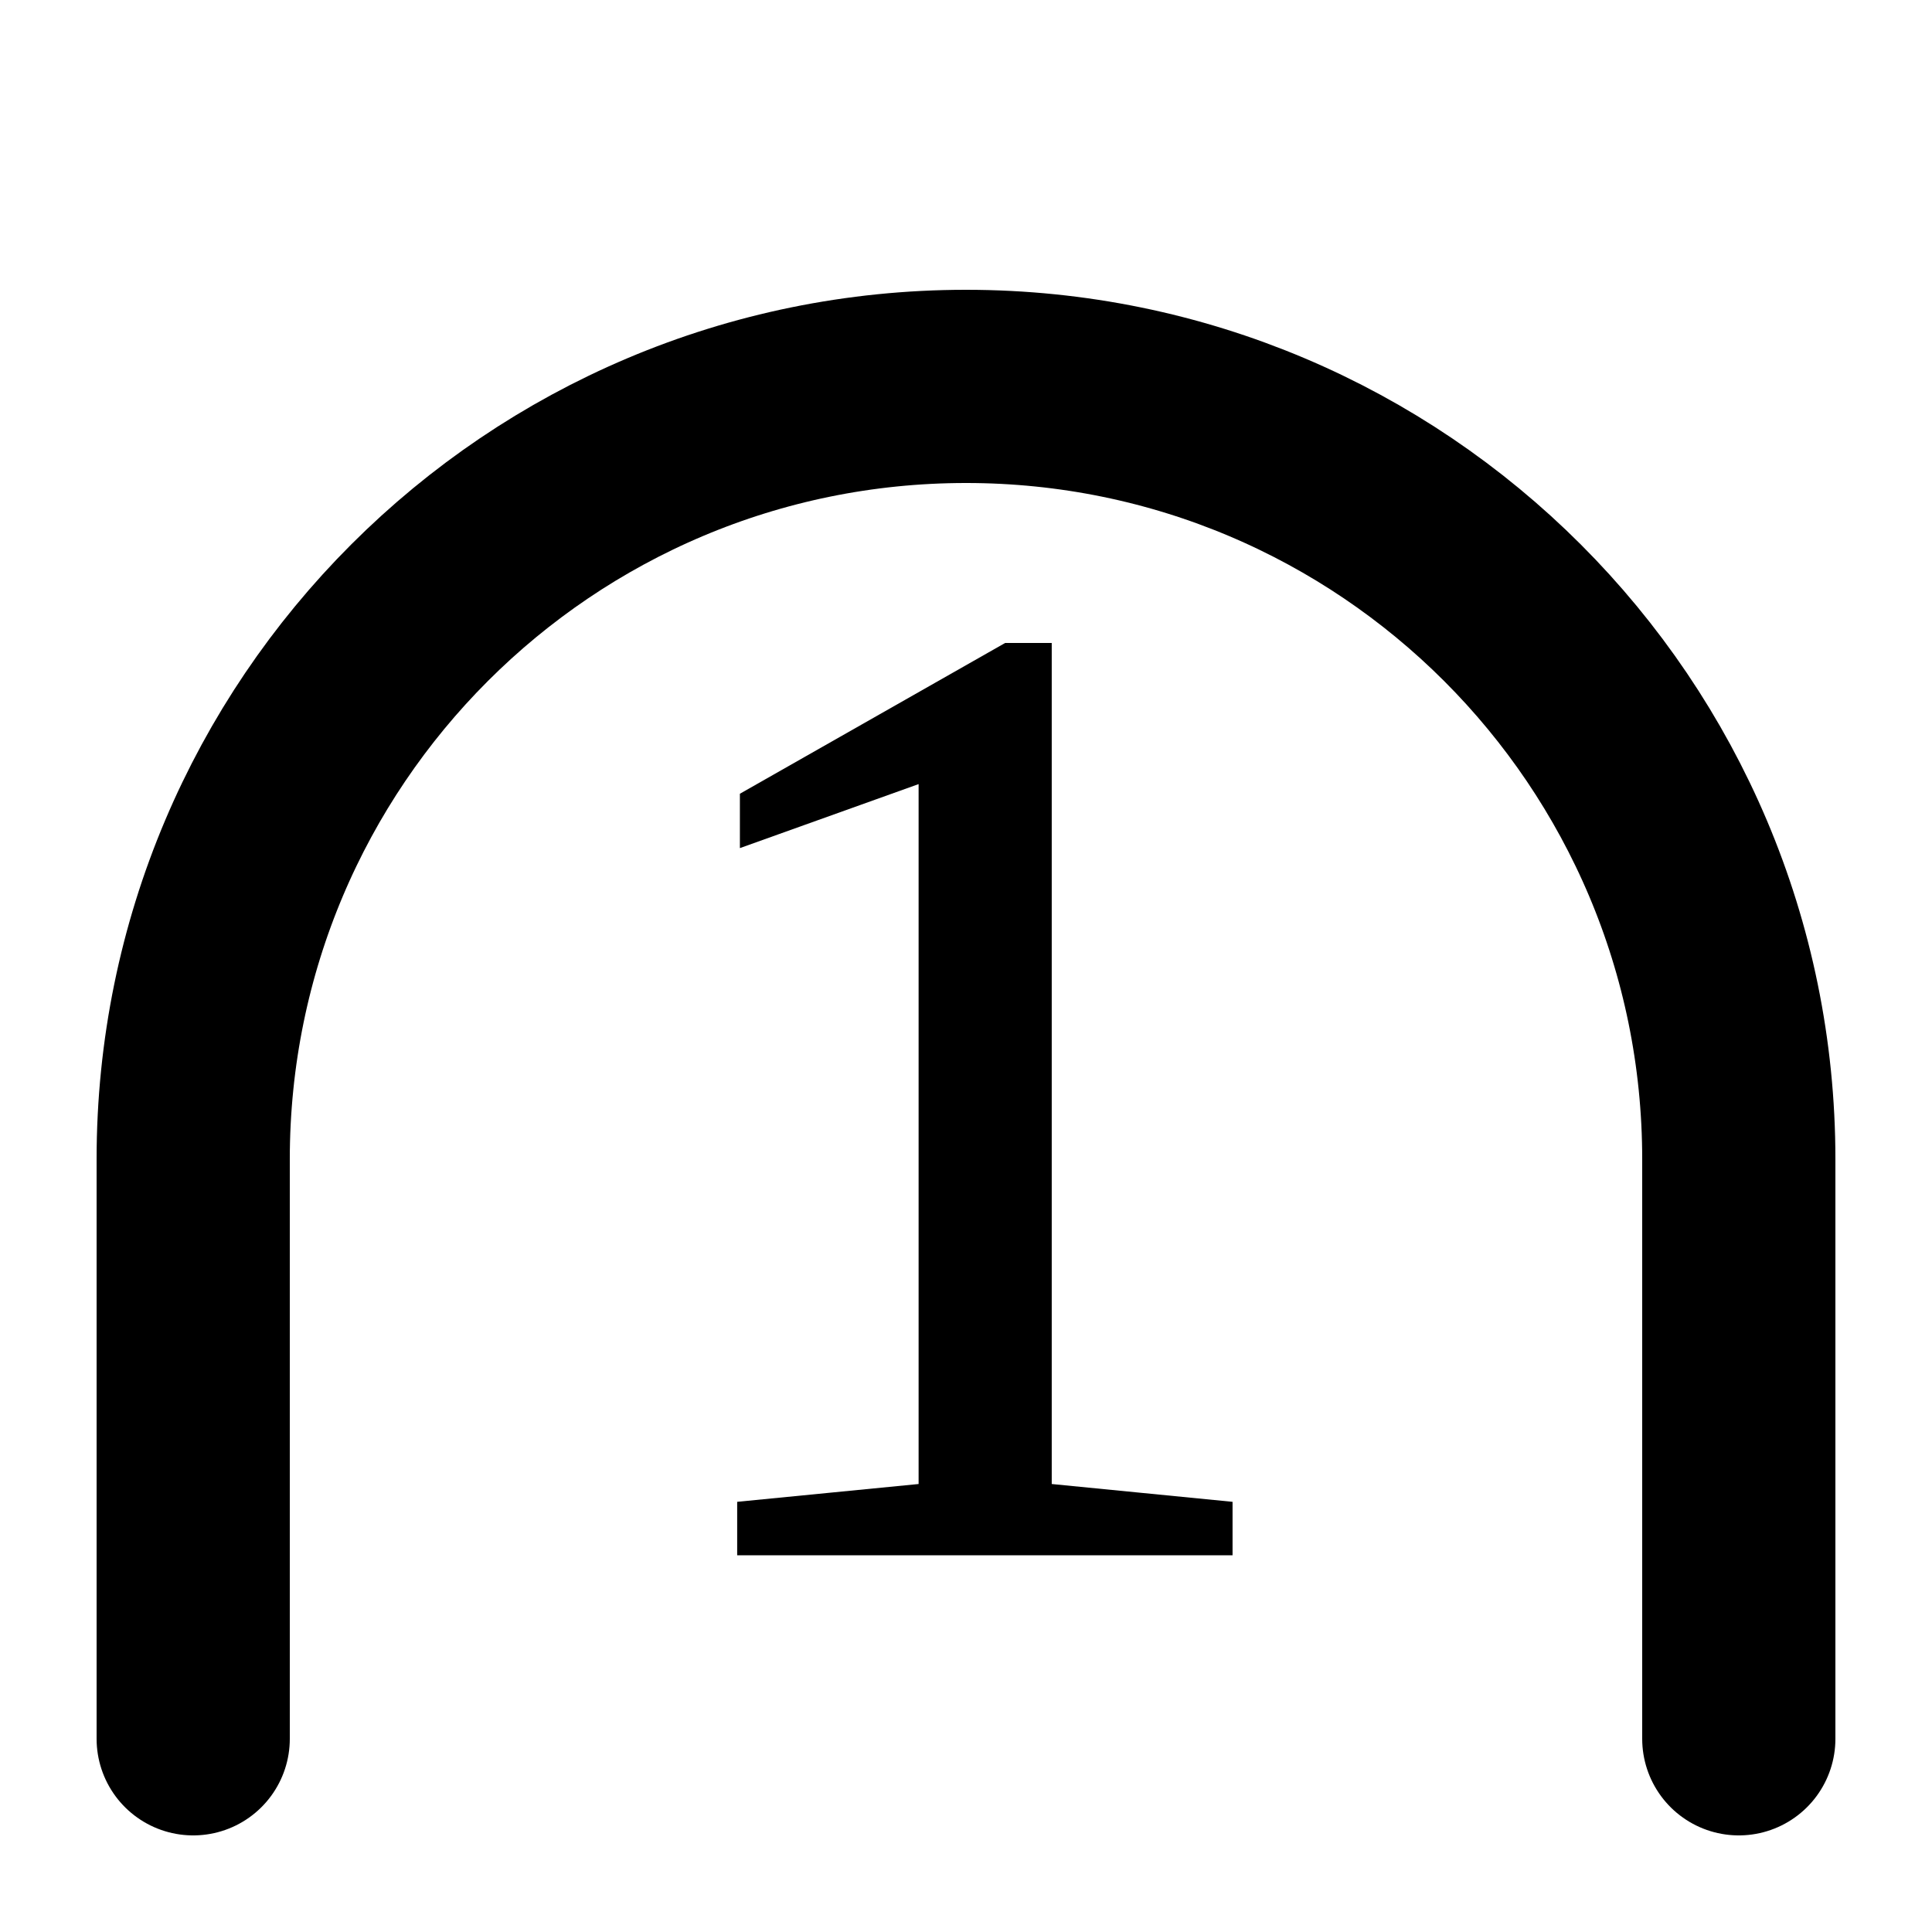
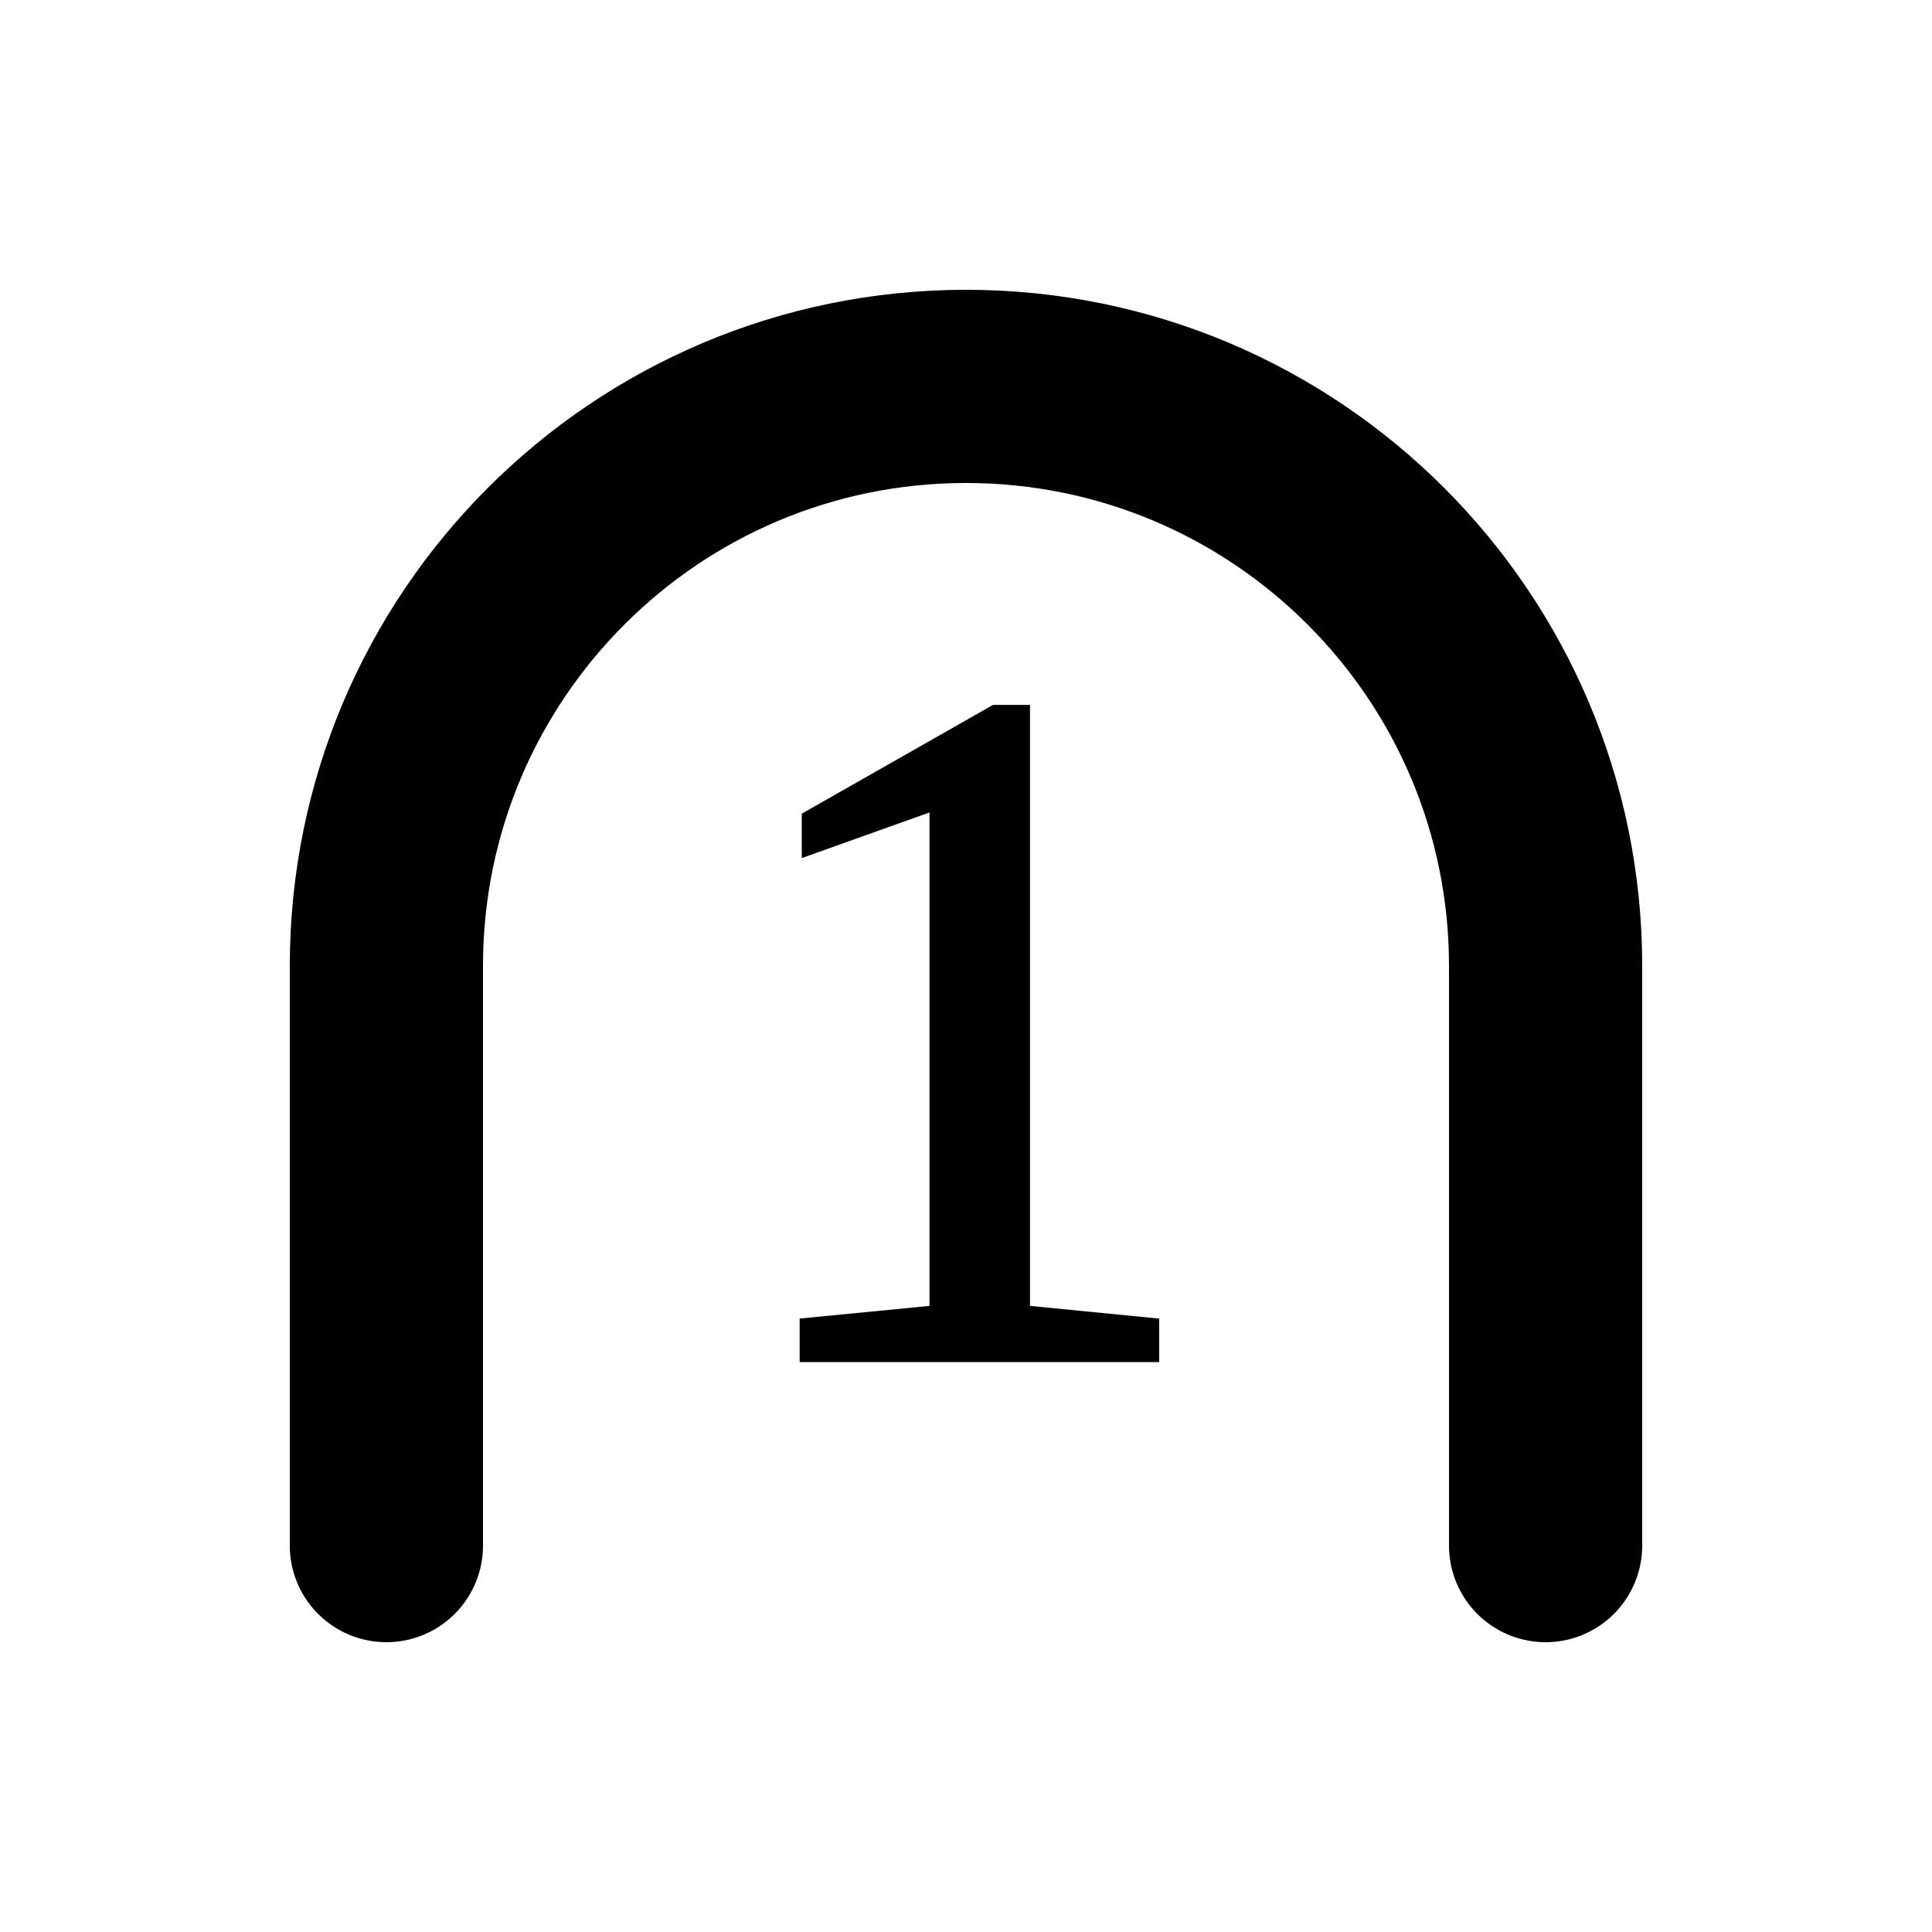
<svg xmlns="http://www.w3.org/2000/svg" viewBox="0 0 100 100">
-   <path d="M10 90 L 10 60 A30 30 0 0 1 90 60 L 90 90 " stroke="black" stroke-width="10px" stroke-linecap="round" fill="none" />
-   <text x="50%" y="80%" stroke="black" font-size="70" stroke-width="1" text-anchor="middle">
+   <path d="M20 80 L 20 50 A30 30 0 0 1 80 50 L 80 80 " stroke="black" stroke-width="10px" stroke-linecap="round" fill="none" />
+   <text x="50%" y="70%" stroke="black" font-size="50" stroke-width="1" text-anchor="middle">
        1
    </text>
</svg>
